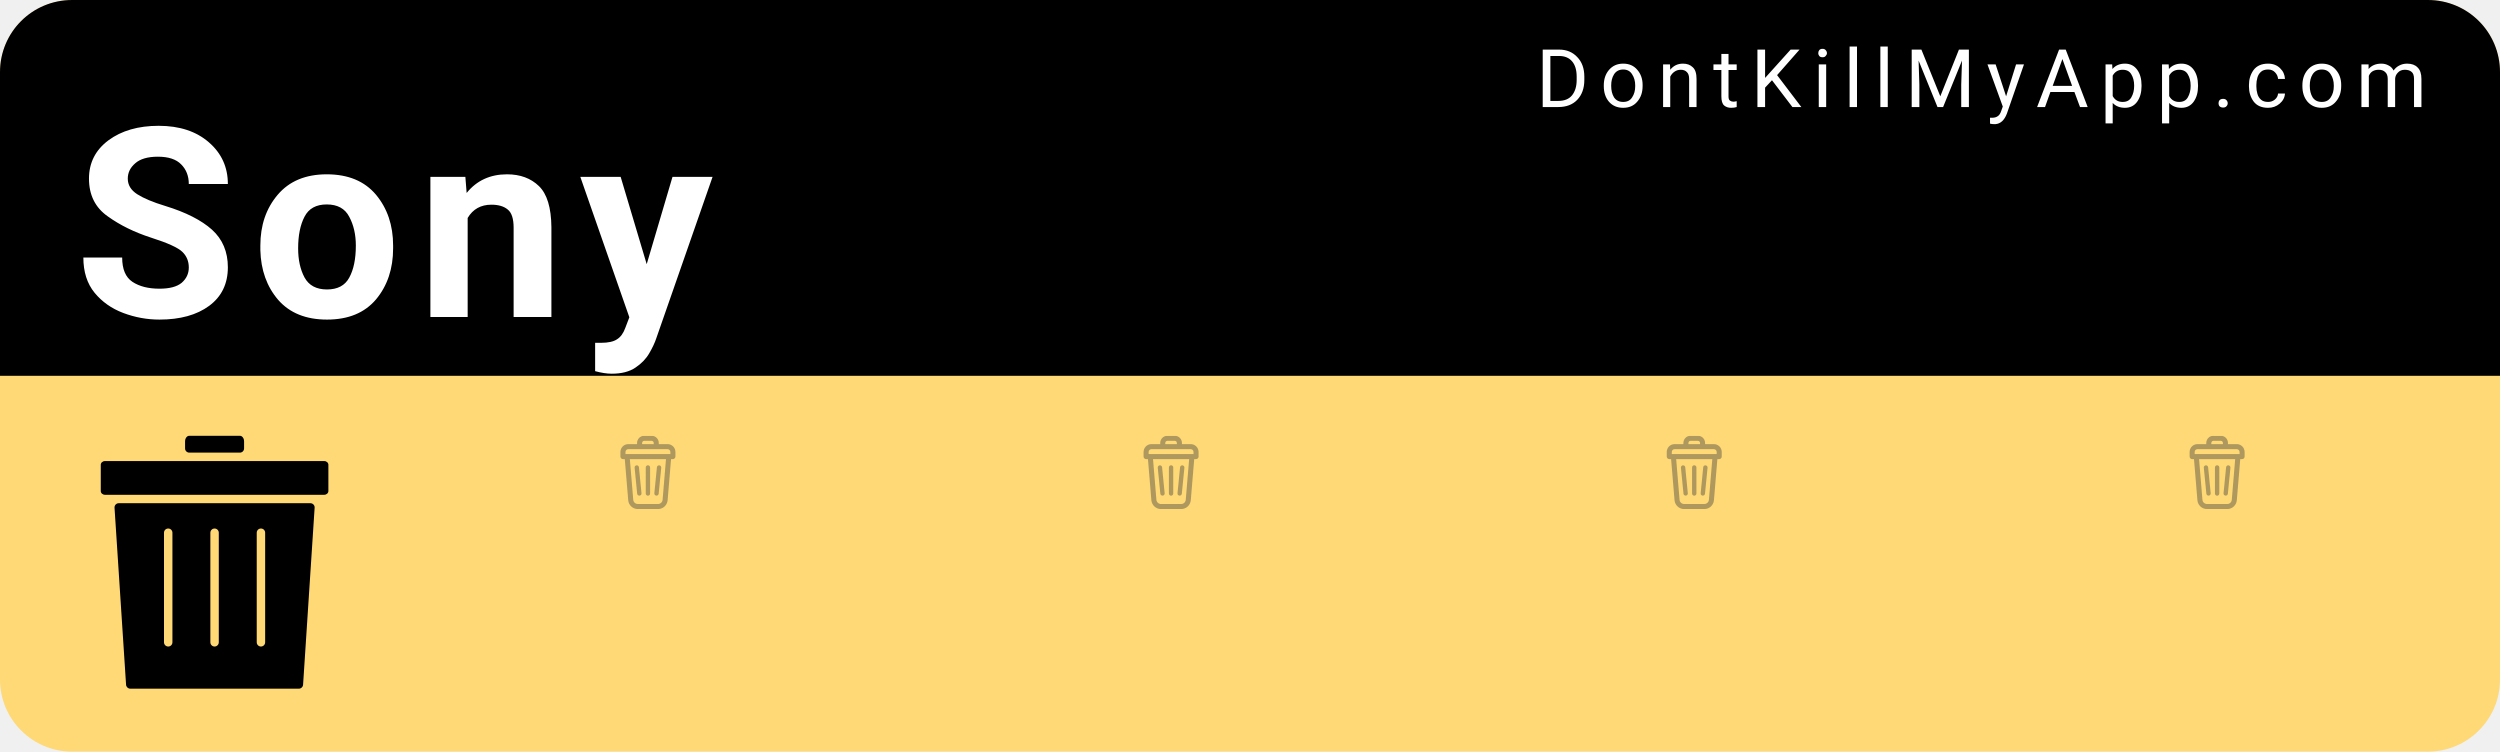
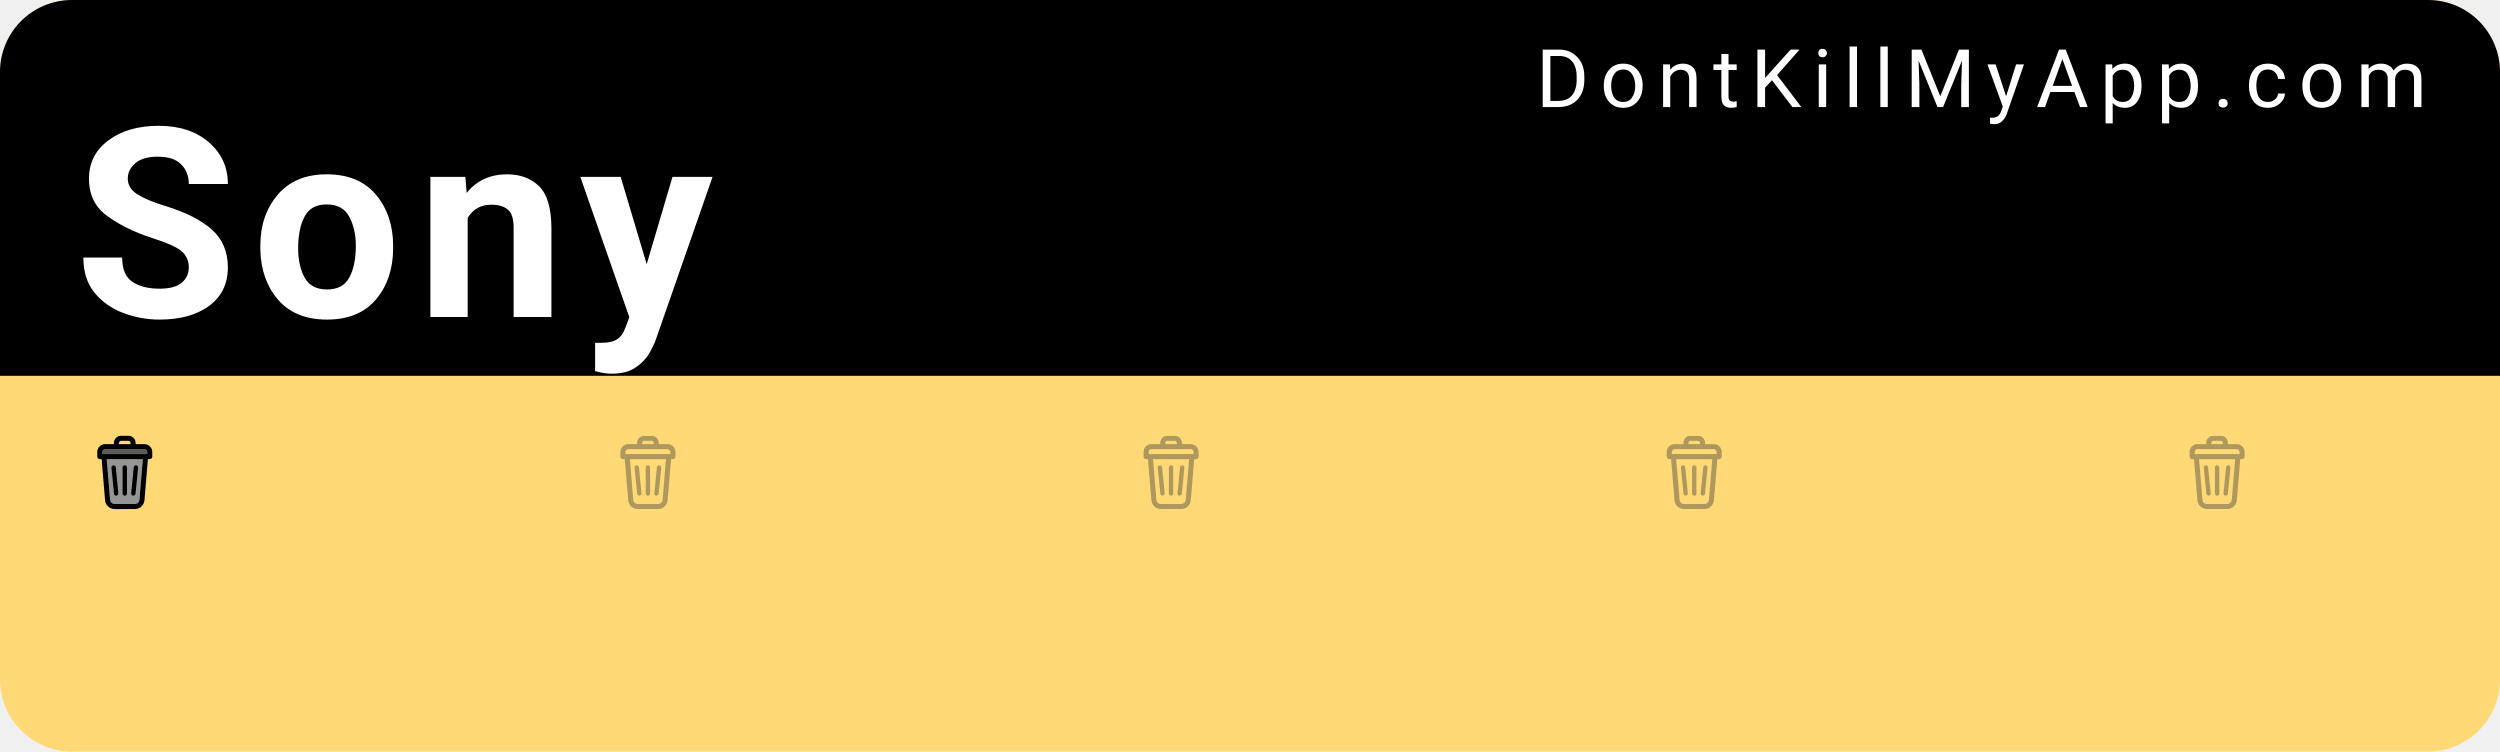
<svg xmlns="http://www.w3.org/2000/svg" width="153mm" height="46mm" viewBox="0 0 153 46" version="1.1" id="svg8">
  <defs id="defs2" />
  <g id="layer1" transform="translate(0,-251)">
    <rect style="color:#000000;clip-rule:nonzero;display:inline;overflow:visible;visibility:visible;opacity:1;isolation:auto;mix-blend-mode:normal;color-interpolation:sRGB;color-interpolation-filters:linearRGB;solid-color:#000000;solid-opacity:1;fill:#fed976;fill-opacity:1;fill-rule:nonzero;stroke:none;stroke-width:0.529;stroke-linecap:round;stroke-linejoin:miter;stroke-miterlimit:4;stroke-dasharray:none;stroke-dashoffset:0;stroke-opacity:1;color-rendering:auto;image-rendering:auto;shape-rendering:auto;text-rendering:auto;enable-background:accumulate" id="bkg" width="153" height="46" x="6.5503158e-15" y="251" rx="4.416" ry="4.416" />
    <path style="color:#000000;clip-rule:nonzero;display:inline;overflow:visible;visibility:visible;opacity:1;isolation:auto;mix-blend-mode:normal;color-interpolation:sRGB;color-interpolation-filters:linearRGB;solid-color:#000000;solid-opacity:1;fill:#000000;fill-opacity:1;fill-rule:nonzero;stroke:none;stroke-width:2;stroke-linecap:round;stroke-linejoin:miter;stroke-miterlimit:4;stroke-dasharray:none;stroke-dashoffset:0;stroke-opacity:1;color-rendering:auto;image-rendering:auto;shape-rendering:auto;text-rendering:auto;enable-background:accumulate" d="M 16.689,0 C 7.443,0 0,7.443 0,16.689 V 86.93 H 578.268 V 16.689 C 578.268,7.443 570.824,0 561.578,0 Z" id="bkgtop" transform="matrix(0.2645833,0,0,0.2645833,0,251)" />
    <text xml:space="preserve" style="font-style:normal;font-variant:normal;font-weight:300;font-stretch:normal;font-size:9.648px;line-height:0%;font-family:Roboto;-inkscape-font-specification:'Roboto Light';text-align:start;letter-spacing:0.685px;word-spacing:0px;writing-mode:lr-tb;text-anchor:start;fill:#ffffff;fill-opacity:1;stroke:none;stroke-width:0.201px;stroke-linecap:butt;stroke-linejoin:miter;stroke-opacity:1" x="94.007" y="257.55" id="link">
      <tspan id="tspan817" x="94.007" y="257.55" style="font-style:normal;font-variant:normal;font-weight:normal;font-stretch:normal;font-size:4.939px;font-family:Roboto;-inkscape-font-specification:Roboto;fill:#ffffff;stroke-width:0.201px">DontKillMyApp.com</tspan>
    </text>
    <text xml:space="preserve" style="font-style:normal;font-variant:normal;font-weight:bold;font-stretch:normal;font-size:12.7px;line-height:0%;font-family:Roboto;-inkscape-font-specification:'Roboto Bold';text-align:start;letter-spacing:0.902px;word-spacing:0px;writing-mode:lr-tb;text-anchor:start;fill:#ffffff;fill-opacity:1;stroke:none;stroke-width:0.265px;stroke-linecap:butt;stroke-linejoin:miter;stroke-opacity:1" x="4.538" y="270.402" id="vendor">
      <tspan id="tspan821" x="4.538" y="270.402" style="font-style:normal;font-variant:normal;font-weight:bold;font-stretch:normal;font-size:16.228px;font-family:Roboto;-inkscape-font-specification:'Roboto Bold';fill:#ffffff;stroke-width:0.265px">Sony</tspan>
    </text>
    <g id="poo1" transform="matrix(0.01510025,0,0,0.01510025,5.393161,277.6693)">
-       <svg version="1.1" id="Layer_1" x="0px" y="0px" width="1025" height="1025" viewBox="0 0 512 512" style="enable-background:new 0 0 512 512;" xml:space="preserve">
-         <g>
-           <g>
-             <path d="M307.2,0H204.8c-4.71,0-8.533,5.086-8.533,11.375V25.6c0,4.71,3.823,8.533,8.533,8.533h102.4    c4.71,0,8.533-3.823,8.533-8.533V11.375C315.733,5.086,311.91,0,307.2,0z" />
-           </g>
-         </g>
-         <g>
-           <g>
-             <path d="M477.867,51.2H315.733H196.267H34.133c-4.71,0-8.533,3.396-8.533,7.586v53.094c0,4.19,3.823,7.586,8.533,7.586h443.733    c4.719,0,8.533-3.396,8.533-7.586V58.786C486.4,54.596,482.586,51.2,477.867,51.2z" />
-           </g>
-         </g>
-         <g>
-           <g>
-             <path d="M450.039,136.533H61.961c-4.932,0-8.832,4.164-8.516,9.088l23.373,358.4c0.299,4.489,4.019,7.979,8.516,7.979h341.333    c4.497,0,8.226-3.49,8.516-7.979l23.373-358.4C458.88,140.698,454.972,136.533,450.039,136.533z M170.667,418.133    c0,4.719-3.823,8.533-8.533,8.533c-4.71,0-8.533-3.814-8.533-8.533V196.267c0-4.719,3.823-8.533,8.533-8.533    c4.71,0,8.533,3.814,8.533,8.533V418.133z M264.533,418.133c0,4.719-3.823,8.533-8.533,8.533s-8.533-3.814-8.533-8.533V196.267    c0-4.719,3.823-8.533,8.533-8.533s8.533,3.814,8.533,8.533V418.133z M358.4,418.133c0,4.719-3.823,8.533-8.533,8.533    s-8.533-3.814-8.533-8.533V196.267c0-4.719,3.823-8.533,8.533-8.533s8.533,3.814,8.533,8.533V418.133z" />
-           </g>
-         </g>
-         <g>
- </g>
-         <g>
- </g>
-         <g>
- </g>
-         <g>
- </g>
-         <g>
- </g>
-         <g>
- </g>
-         <g>
- </g>
-         <g>
- </g>
-         <g>
- </g>
-         <g>
- </g>
-         <g>
- </g>
-         <g>
- </g>
-         <g>
- </g>
-         <g>
- </g>
-         <g>
- </g>
+       <svg version="1.1" id="Layer_1" x="0px" y="0px" height="297px" width="297px" viewBox="0 0 297 297" style="enable-background:new 0 0 297 297;" xml:space="preserve">
+         <defs id="defs44">
+ 
+ 
+ 
+ 
+ 
+ 	</defs>
+         <path style="fill:#959595;fill-opacity:1" d="M 221.74,94.57 207.98,259.6 c -0.79,9.51 -8.88,16.95 -18.42,16.95 h -82.12 c -9.53,0 -17.63,-7.44 -18.42,-16.95 L 75.27,94.57 Z" id="path2" />
+         <path style="fill:#5b5b5b;fill-opacity:1" d="m 239.49,65.69 v 8.43 H 57.51 v -8.43 c 0,-6.32 5.14,-11.47 11.47,-11.47 h 159.05 c 6.32,0 11.46,5.15 11.46,11.47 z" id="path4" />
+         <path d="m 259.94,65.69 v 18.66 c 0,5.64 -4.58,10.22 -10.22,10.22 h -7.46 l -13.9,166.73 c -1.67,20.02 -18.71,35.7 -38.8,35.7 H 107.44 C 87.36,297 70.31,281.32 68.64,261.3 L 54.75,94.57 h -7.46 c -5.65,0 -10.23,-4.58 -10.23,-10.22 V 65.69 c 0,-17.6 14.32,-31.91 31.92,-31.91 h 35.56 V 29.05 C 104.54,13.03 117.57,0 133.59,0 h 29.82 c 16.02,0 29.06,13.03 29.06,29.05 v 4.73 h 35.56 c 17.6,0 31.91,14.31 31.91,31.91 z m -20.45,8.43 v -8.43 c 0,-6.32 -5.14,-11.47 -11.46,-11.47 H 68.98 c -6.33,0 -11.47,5.15 -11.47,11.47 v 8.43 z M 207.98,259.6 221.74,94.57 H 75.27 L 89.02,259.6 c 0.79,9.51 8.89,16.95 18.42,16.95 h 82.12 c 9.54,0 17.63,-7.44 18.42,-16.95 z M 172.02,33.78 v -4.73 c 0,-4.74 -3.86,-8.6 -8.61,-8.6 h -29.82 c -4.74,0 -8.6,3.86 -8.6,8.6 v 4.73 z" id="path6" />
+         <g id="g11">
+ </g>
+         <g id="g13">
+ </g>
+         <g id="g15">
+ </g>
+         <g id="g17">
+ </g>
+         <g id="g19">
+ </g>
+         <g id="g21">
+ </g>
+         <g id="g23">
+ </g>
+         <g id="g25">
+ </g>
+         <g id="g27">
+ </g>
+         <g id="g29">
+ </g>
+         <g id="g31">
+ </g>
+         <g id="g33">
+ </g>
+         <g id="g35">
+ </g>
+         <g id="g37">
+ </g>
+         <g id="g39">
+ </g>
+         <rect style="color:#000000;clip-rule:nonzero;display:inline;overflow:visible;visibility:visible;opacity:1;isolation:auto;mix-blend-mode:normal;color-interpolation:sRGB;color-interpolation-filters:linearRGB;solid-color:#000000;solid-opacity:1;fill:#000000;fill-opacity:1;fill-rule:nonzero;stroke:none;stroke-width:1;stroke-linecap:round;stroke-linejoin:miter;stroke-miterlimit:4;stroke-dasharray:none;stroke-dashoffset:0;stroke-opacity:0.93;color-rendering:auto;image-rendering:auto;shape-rendering:auto;text-rendering:auto;enable-background:accumulate" id="rect860" width="17.619" height="123.331" x="81.387" y="129.326" rx="8.809" ry="8.809" transform="rotate(-5.630683)" />
+         <rect ry="8.809" rx="8.809" y="100.186" x="196.562" height="123.331" width="17.619" id="rect862" style="color:#000000;clip-rule:nonzero;display:inline;overflow:visible;visibility:visible;opacity:1;isolation:auto;mix-blend-mode:normal;color-interpolation:sRGB;color-interpolation-filters:linearRGB;solid-color:#000000;solid-opacity:1;fill:#000000;fill-opacity:1;fill-rule:nonzero;stroke:none;stroke-width:1;stroke-linecap:round;stroke-linejoin:miter;stroke-miterlimit:4;stroke-dasharray:none;stroke-dashoffset:0;stroke-opacity:0.93;color-rendering:auto;image-rendering:auto;shape-rendering:auto;text-rendering:auto;enable-background:accumulate" transform="rotate(5.630683)" />
+         <rect style="color:#000000;clip-rule:nonzero;display:inline;overflow:visible;visibility:visible;opacity:1;isolation:auto;mix-blend-mode:normal;color-interpolation:sRGB;color-interpolation-filters:linearRGB;solid-color:#000000;solid-opacity:1;fill:#000000;fill-opacity:1;fill-rule:nonzero;stroke:none;stroke-width:1;stroke-linecap:round;stroke-linejoin:miter;stroke-miterlimit:4;stroke-dasharray:none;stroke-dashoffset:0;stroke-opacity:0.93;color-rendering:auto;image-rendering:auto;shape-rendering:auto;text-rendering:auto;enable-background:accumulate" id="rect864" width="17.619" height="123.331" x="139.691" y="119.555" rx="8.809" ry="8.809" />
      </svg>
    </g>
    <g transform="matrix(0.01510025,0,0,0.01510025,37.41043,277.6693)" id="poo2">
      <svg version="1.1" id="Layer_1" x="0px" y="0px" height="297px" width="297px" viewBox="0 0 297 297" style="enable-background:new 0 0 297 297;" xml:space="preserve">
        <defs id="defs44">





	</defs>
        <path d="M 133.59 0 C 117.57 2.3684758e-15 104.539 13.031 104.539 29.051 L 104.539 33.779 L 68.98 33.779 C 51.38 33.779 37.061 48.089 37.061 65.689 L 37.061 84.35 C 37.061 89.99 41.639 94.57 47.289 94.57 L 54.75 94.57 L 68.641 261.301 C 70.311 281.321 87.359 297 107.439 297 L 189.561 297 C 209.651 297 226.689 281.321 228.359 261.301 L 242.26 94.57 L 249.721 94.57 C 255.361 94.57 259.939 89.99 259.939 84.35 L 259.939 65.689 C 259.939 48.089 245.629 33.779 228.029 33.779 L 192.471 33.779 L 192.471 29.051 C 192.471 13.031 179.43 0 163.41 0 L 133.59 0 z M 133.59 20.449 L 163.41 20.449 C 168.16 20.449 172.02 24.311 172.02 29.051 L 172.02 33.779 L 124.99 33.779 L 124.99 29.051 C 124.99 24.311 128.85 20.449 133.59 20.449 z M 68.98 54.221 L 228.029 54.221 C 234.349 54.221 239.49 59.369 239.49 65.689 L 239.49 74.119 L 57.51 74.119 L 57.51 65.689 C 57.51 59.369 62.65 54.221 68.98 54.221 z M 75.27 94.57 L 221.74 94.57 L 207.98 259.6 C 207.19 269.11 199.101 276.551 189.561 276.551 L 107.439 276.551 C 97.909 276.551 89.81 269.11 89.02 259.6 L 75.27 94.57 z M 148.5 119.555 C 143.62 119.555 139.691 123.485 139.691 128.365 L 139.691 234.076 C 139.691 238.957 143.62 242.885 148.5 242.885 C 153.38 242.885 157.309 238.957 157.309 234.076 L 157.309 128.365 C 157.309 123.485 153.38 119.555 148.5 119.555 z M 103.354 119.809 C 103.055 119.808 102.753 119.824 102.449 119.854 C 97.592 120.332 94.068 124.628 94.547 129.484 L 104.92 234.686 C 105.399 239.542 109.694 243.067 114.551 242.588 C 119.408 242.109 122.932 237.814 122.453 232.957 L 112.08 127.756 C 111.631 123.203 107.829 119.819 103.354 119.809 z M 193.646 119.809 C 189.171 119.819 185.369 123.203 184.92 127.756 L 174.547 232.957 C 174.068 237.814 177.592 242.109 182.449 242.588 C 187.306 243.067 191.601 239.542 192.08 234.686 L 202.453 129.484 C 202.932 124.628 199.408 120.332 194.551 119.854 C 194.247 119.824 193.945 119.808 193.646 119.809 z " id="path6" style="fill:#363636;fill-opacity:1;opacity:0.4" />
        <g id="g11">
</g>
        <g id="g15">
</g>
        <g id="g17">
</g>
        <g id="g19">
</g>
        <g id="g21">
</g>
        <g id="g23">
</g>
        <g id="g25">
</g>
        <g id="g27">
</g>
        <g id="g29">
</g>
        <g id="g31">
</g>
        <g id="g33">
</g>
        <g id="g35">
</g>
        <g id="g37">
</g>
        <g id="g39">
</g>
      </svg>
    </g>
    <g id="poo3" transform="matrix(0.01510025,0,0,0.01510025,69.4277,277.6693)">
      <svg version="1.1" id="Layer_1" x="0px" y="0px" height="297px" width="297px" viewBox="0 0 297 297" style="enable-background:new 0 0 297 297;" xml:space="preserve">
        <defs id="defs44">





	</defs>
        <path d="M 133.59 0 C 117.57 2.3684758e-15 104.539 13.031 104.539 29.051 L 104.539 33.779 L 68.98 33.779 C 51.38 33.779 37.061 48.089 37.061 65.689 L 37.061 84.35 C 37.061 89.99 41.639 94.57 47.289 94.57 L 54.75 94.57 L 68.641 261.301 C 70.311 281.321 87.359 297 107.439 297 L 189.561 297 C 209.651 297 226.689 281.321 228.359 261.301 L 242.26 94.57 L 249.721 94.57 C 255.361 94.57 259.939 89.99 259.939 84.35 L 259.939 65.689 C 259.939 48.089 245.629 33.779 228.029 33.779 L 192.471 33.779 L 192.471 29.051 C 192.471 13.031 179.43 0 163.41 0 L 133.59 0 z M 133.59 20.449 L 163.41 20.449 C 168.16 20.449 172.02 24.311 172.02 29.051 L 172.02 33.779 L 124.99 33.779 L 124.99 29.051 C 124.99 24.311 128.85 20.449 133.59 20.449 z M 68.98 54.221 L 228.029 54.221 C 234.349 54.221 239.49 59.369 239.49 65.689 L 239.49 74.119 L 57.51 74.119 L 57.51 65.689 C 57.51 59.369 62.65 54.221 68.98 54.221 z M 75.27 94.57 L 221.74 94.57 L 207.98 259.6 C 207.19 269.11 199.101 276.551 189.561 276.551 L 107.439 276.551 C 97.909 276.551 89.81 269.11 89.02 259.6 L 75.27 94.57 z M 148.5 119.555 C 143.62 119.555 139.691 123.485 139.691 128.365 L 139.691 234.076 C 139.691 238.957 143.62 242.885 148.5 242.885 C 153.38 242.885 157.309 238.957 157.309 234.076 L 157.309 128.365 C 157.309 123.485 153.38 119.555 148.5 119.555 z M 103.354 119.809 C 103.055 119.808 102.753 119.824 102.449 119.854 C 97.592 120.332 94.068 124.628 94.547 129.484 L 104.92 234.686 C 105.399 239.542 109.694 243.067 114.551 242.588 C 119.408 242.109 122.932 237.814 122.453 232.957 L 112.08 127.756 C 111.631 123.203 107.829 119.819 103.354 119.809 z M 193.646 119.809 C 189.171 119.819 185.369 123.203 184.92 127.756 L 174.547 232.957 C 174.068 237.814 177.592 242.109 182.449 242.588 C 187.306 243.067 191.601 239.542 192.08 234.686 L 202.453 129.484 C 202.932 124.628 199.408 120.332 194.551 119.854 C 194.247 119.824 193.945 119.808 193.646 119.809 z " id="path6" style="fill:#363636;fill-opacity:1;opacity:0.4" />
        <g id="g11">
</g>
        <g id="g15">
</g>
        <g id="g17">
</g>
        <g id="g19">
</g>
        <g id="g21">
</g>
        <g id="g23">
</g>
        <g id="g25">
</g>
        <g id="g27">
</g>
        <g id="g29">
</g>
        <g id="g31">
</g>
        <g id="g33">
</g>
        <g id="g35">
</g>
        <g id="g37">
</g>
        <g id="g39">
</g>
      </svg>
    </g>
    <g transform="matrix(0.01510025,0,0,0.01510025,101.445,277.6693)" id="poo4">
      <svg version="1.1" id="Layer_1" x="0px" y="0px" height="297px" width="297px" viewBox="0 0 297 297" style="enable-background:new 0 0 297 297;" xml:space="preserve">
        <defs id="defs44">





	</defs>
        <path d="M 133.59 0 C 117.57 2.3684758e-15 104.539 13.031 104.539 29.051 L 104.539 33.779 L 68.98 33.779 C 51.38 33.779 37.061 48.089 37.061 65.689 L 37.061 84.35 C 37.061 89.99 41.639 94.57 47.289 94.57 L 54.75 94.57 L 68.641 261.301 C 70.311 281.321 87.359 297 107.439 297 L 189.561 297 C 209.651 297 226.689 281.321 228.359 261.301 L 242.26 94.57 L 249.721 94.57 C 255.361 94.57 259.939 89.99 259.939 84.35 L 259.939 65.689 C 259.939 48.089 245.629 33.779 228.029 33.779 L 192.471 33.779 L 192.471 29.051 C 192.471 13.031 179.43 0 163.41 0 L 133.59 0 z M 133.59 20.449 L 163.41 20.449 C 168.16 20.449 172.02 24.311 172.02 29.051 L 172.02 33.779 L 124.99 33.779 L 124.99 29.051 C 124.99 24.311 128.85 20.449 133.59 20.449 z M 68.98 54.221 L 228.029 54.221 C 234.349 54.221 239.49 59.369 239.49 65.689 L 239.49 74.119 L 57.51 74.119 L 57.51 65.689 C 57.51 59.369 62.65 54.221 68.98 54.221 z M 75.27 94.57 L 221.74 94.57 L 207.98 259.6 C 207.19 269.11 199.101 276.551 189.561 276.551 L 107.439 276.551 C 97.909 276.551 89.81 269.11 89.02 259.6 L 75.27 94.57 z M 148.5 119.555 C 143.62 119.555 139.691 123.485 139.691 128.365 L 139.691 234.076 C 139.691 238.957 143.62 242.885 148.5 242.885 C 153.38 242.885 157.309 238.957 157.309 234.076 L 157.309 128.365 C 157.309 123.485 153.38 119.555 148.5 119.555 z M 103.354 119.809 C 103.055 119.808 102.753 119.824 102.449 119.854 C 97.592 120.332 94.068 124.628 94.547 129.484 L 104.92 234.686 C 105.399 239.542 109.694 243.067 114.551 242.588 C 119.408 242.109 122.932 237.814 122.453 232.957 L 112.08 127.756 C 111.631 123.203 107.829 119.819 103.354 119.809 z M 193.646 119.809 C 189.171 119.819 185.369 123.203 184.92 127.756 L 174.547 232.957 C 174.068 237.814 177.592 242.109 182.449 242.588 C 187.306 243.067 191.601 239.542 192.08 234.686 L 202.453 129.484 C 202.932 124.628 199.408 120.332 194.551 119.854 C 194.247 119.824 193.945 119.808 193.646 119.809 z " id="path6" style="fill:#363636;fill-opacity:1;opacity:0.4" />
        <g id="g11">
</g>
        <g id="g15">
</g>
        <g id="g17">
</g>
        <g id="g19">
</g>
        <g id="g21">
</g>
        <g id="g23">
</g>
        <g id="g25">
</g>
        <g id="g27">
</g>
        <g id="g29">
</g>
        <g id="g31">
</g>
        <g id="g33">
</g>
        <g id="g35">
</g>
        <g id="g37">
</g>
        <g id="g39">
</g>
      </svg>
    </g>
    <g transform="matrix(0.01510025,0,0,0.01510025,133.445,277.6693)" id="poo5">
      <svg version="1.1" id="Layer_1" x="0px" y="0px" height="297px" width="297px" viewBox="0 0 297 297" style="enable-background:new 0 0 297 297;" xml:space="preserve">
        <defs id="defs44">





	</defs>
        <path d="M 133.59 0 C 117.57 2.3684758e-15 104.539 13.031 104.539 29.051 L 104.539 33.779 L 68.98 33.779 C 51.38 33.779 37.061 48.089 37.061 65.689 L 37.061 84.35 C 37.061 89.99 41.639 94.57 47.289 94.57 L 54.75 94.57 L 68.641 261.301 C 70.311 281.321 87.359 297 107.439 297 L 189.561 297 C 209.651 297 226.689 281.321 228.359 261.301 L 242.26 94.57 L 249.721 94.57 C 255.361 94.57 259.939 89.99 259.939 84.35 L 259.939 65.689 C 259.939 48.089 245.629 33.779 228.029 33.779 L 192.471 33.779 L 192.471 29.051 C 192.471 13.031 179.43 0 163.41 0 L 133.59 0 z M 133.59 20.449 L 163.41 20.449 C 168.16 20.449 172.02 24.311 172.02 29.051 L 172.02 33.779 L 124.99 33.779 L 124.99 29.051 C 124.99 24.311 128.85 20.449 133.59 20.449 z M 68.98 54.221 L 228.029 54.221 C 234.349 54.221 239.49 59.369 239.49 65.689 L 239.49 74.119 L 57.51 74.119 L 57.51 65.689 C 57.51 59.369 62.65 54.221 68.98 54.221 z M 75.27 94.57 L 221.74 94.57 L 207.98 259.6 C 207.19 269.11 199.101 276.551 189.561 276.551 L 107.439 276.551 C 97.909 276.551 89.81 269.11 89.02 259.6 L 75.27 94.57 z M 148.5 119.555 C 143.62 119.555 139.691 123.485 139.691 128.365 L 139.691 234.076 C 139.691 238.957 143.62 242.885 148.5 242.885 C 153.38 242.885 157.309 238.957 157.309 234.076 L 157.309 128.365 C 157.309 123.485 153.38 119.555 148.5 119.555 z M 103.354 119.809 C 103.055 119.808 102.753 119.824 102.449 119.854 C 97.592 120.332 94.068 124.628 94.547 129.484 L 104.92 234.686 C 105.399 239.542 109.694 243.067 114.551 242.588 C 119.408 242.109 122.932 237.814 122.453 232.957 L 112.08 127.756 C 111.631 123.203 107.829 119.819 103.354 119.809 z M 193.646 119.809 C 189.171 119.819 185.369 123.203 184.92 127.756 L 174.547 232.957 C 174.068 237.814 177.592 242.109 182.449 242.588 C 187.306 243.067 191.601 239.542 192.08 234.686 L 202.453 129.484 C 202.932 124.628 199.408 120.332 194.551 119.854 C 194.247 119.824 193.945 119.808 193.646 119.809 z " id="path6" style="fill:#363636;fill-opacity:1;opacity:0.4" />
        <g id="g11">
</g>
        <g id="g15">
</g>
        <g id="g17">
</g>
        <g id="g19">
</g>
        <g id="g21">
</g>
        <g id="g23">
</g>
        <g id="g25">
</g>
        <g id="g27">
</g>
        <g id="g29">
</g>
        <g id="g31">
</g>
        <g id="g33">
</g>
        <g id="g35">
</g>
        <g id="g37">
</g>
        <g id="g39">
</g>
      </svg>
    </g>
  </g>
</svg>
